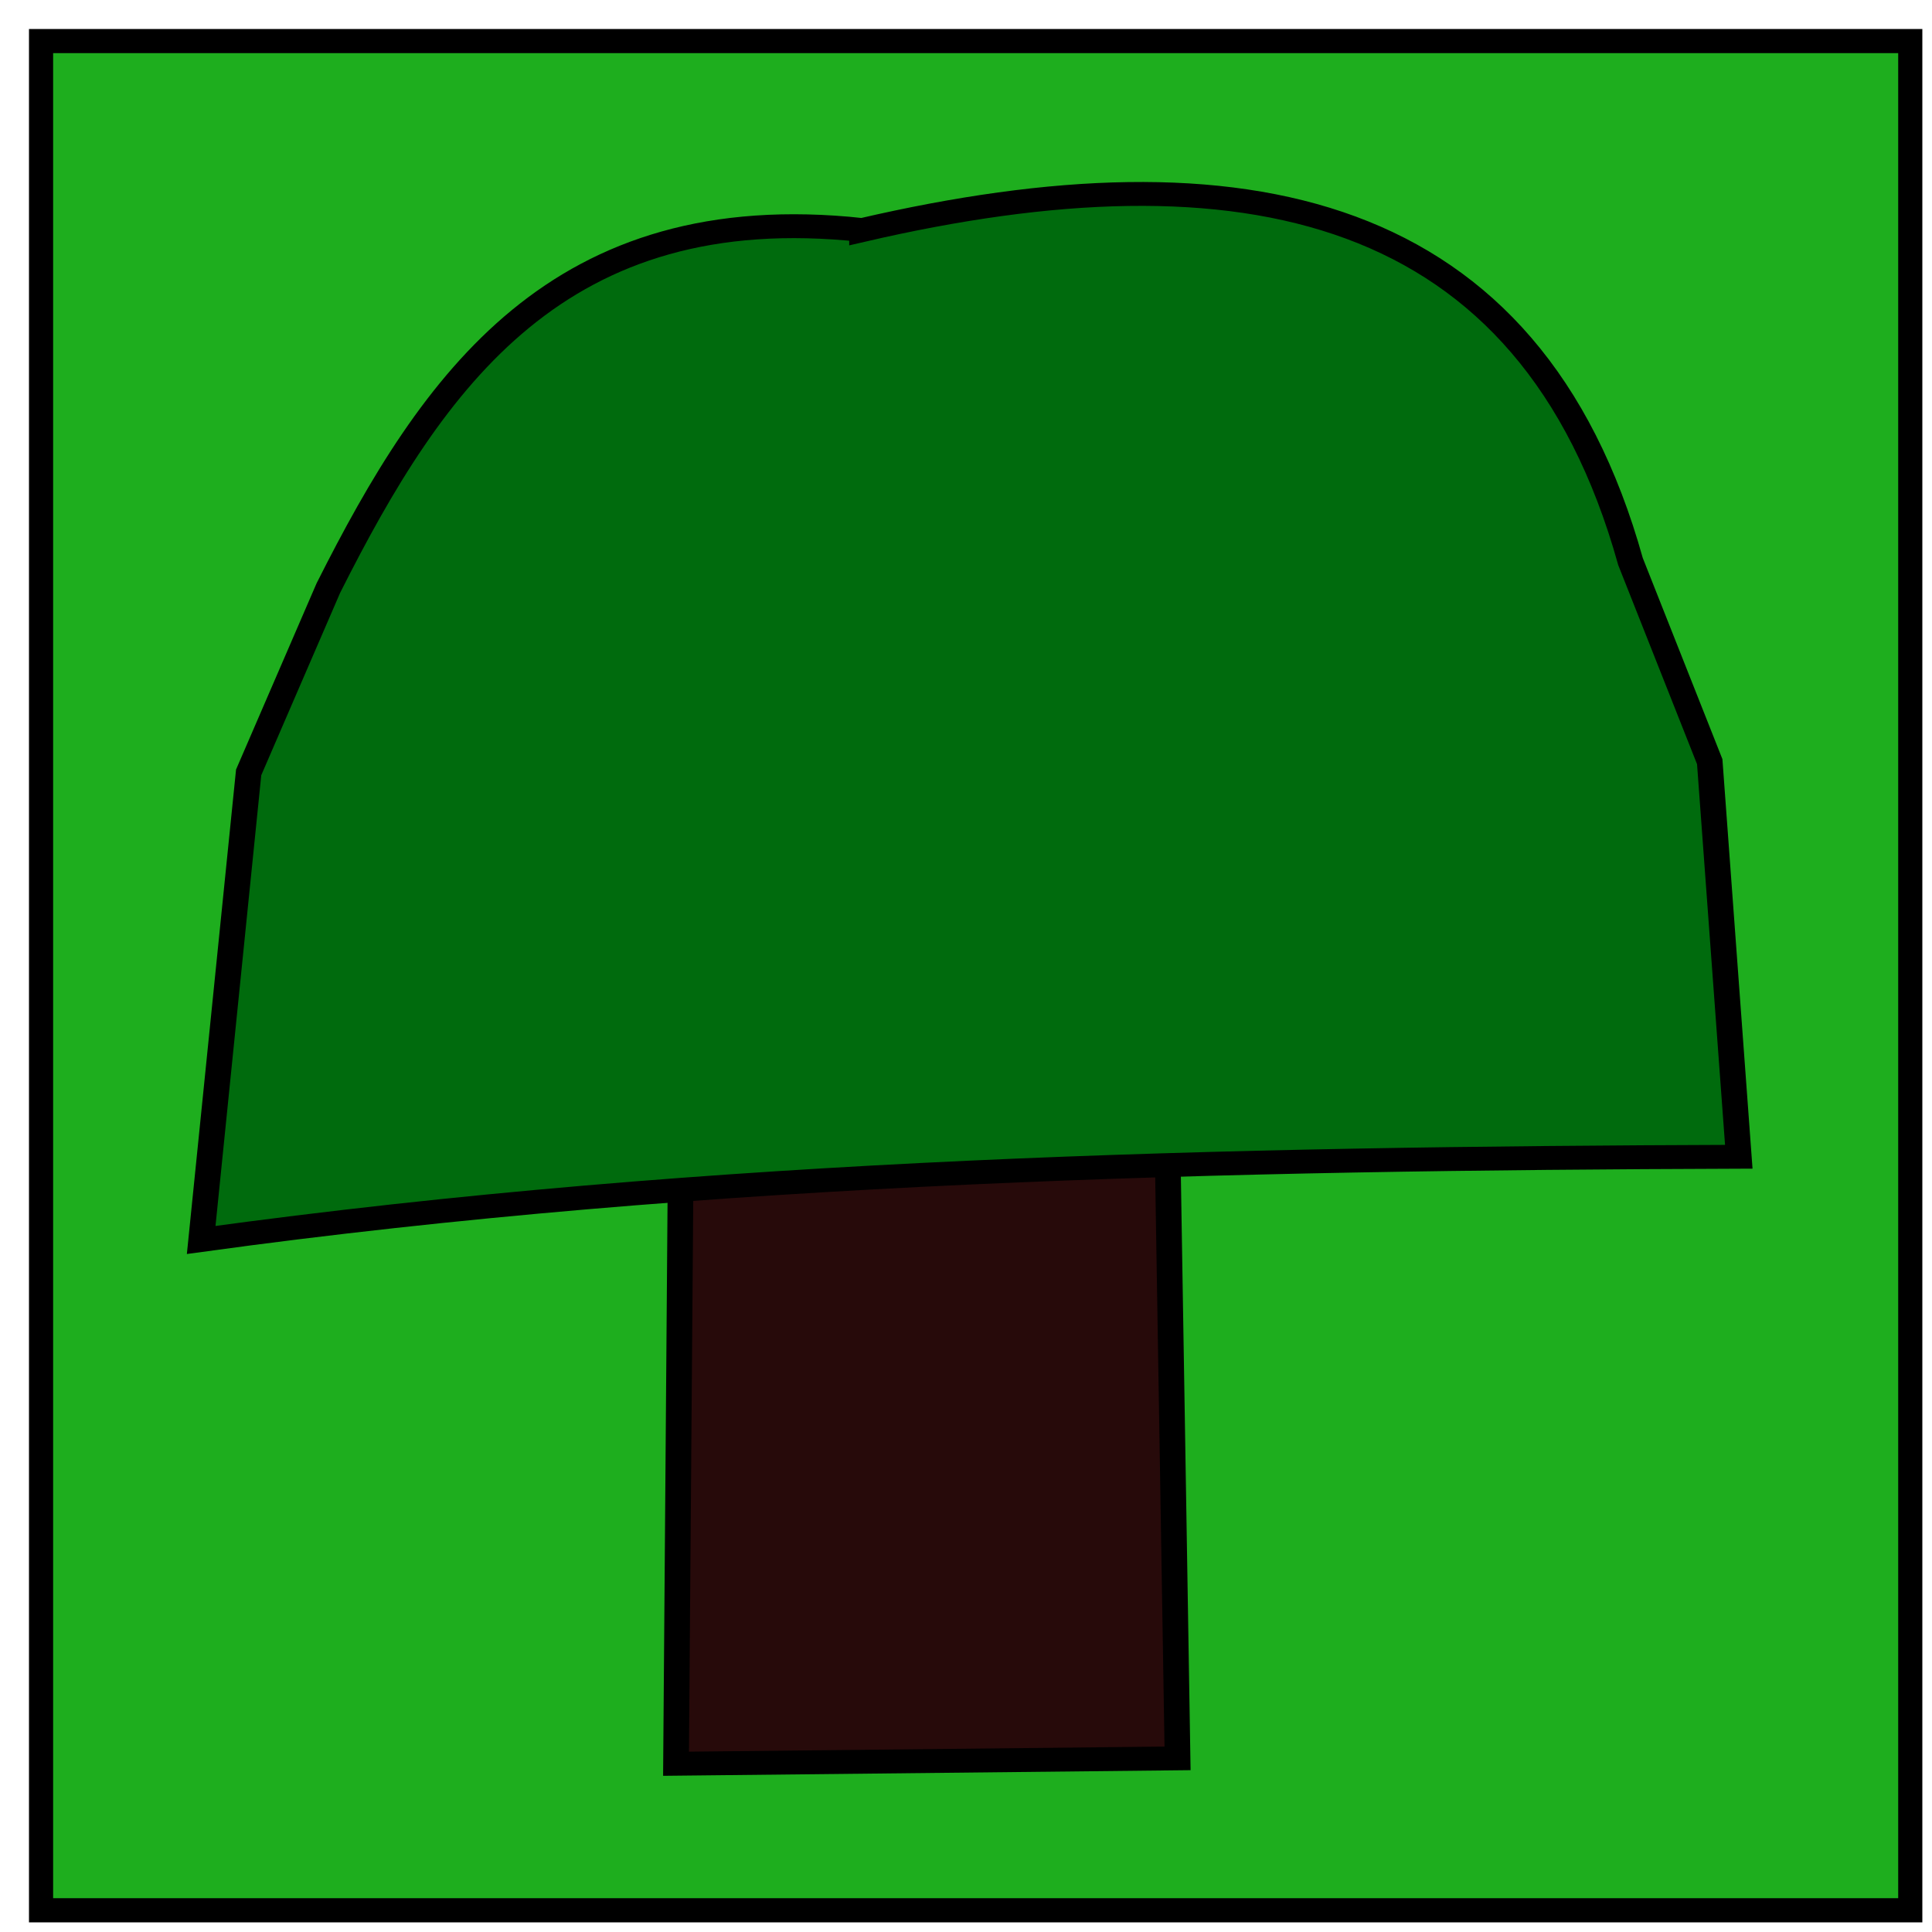
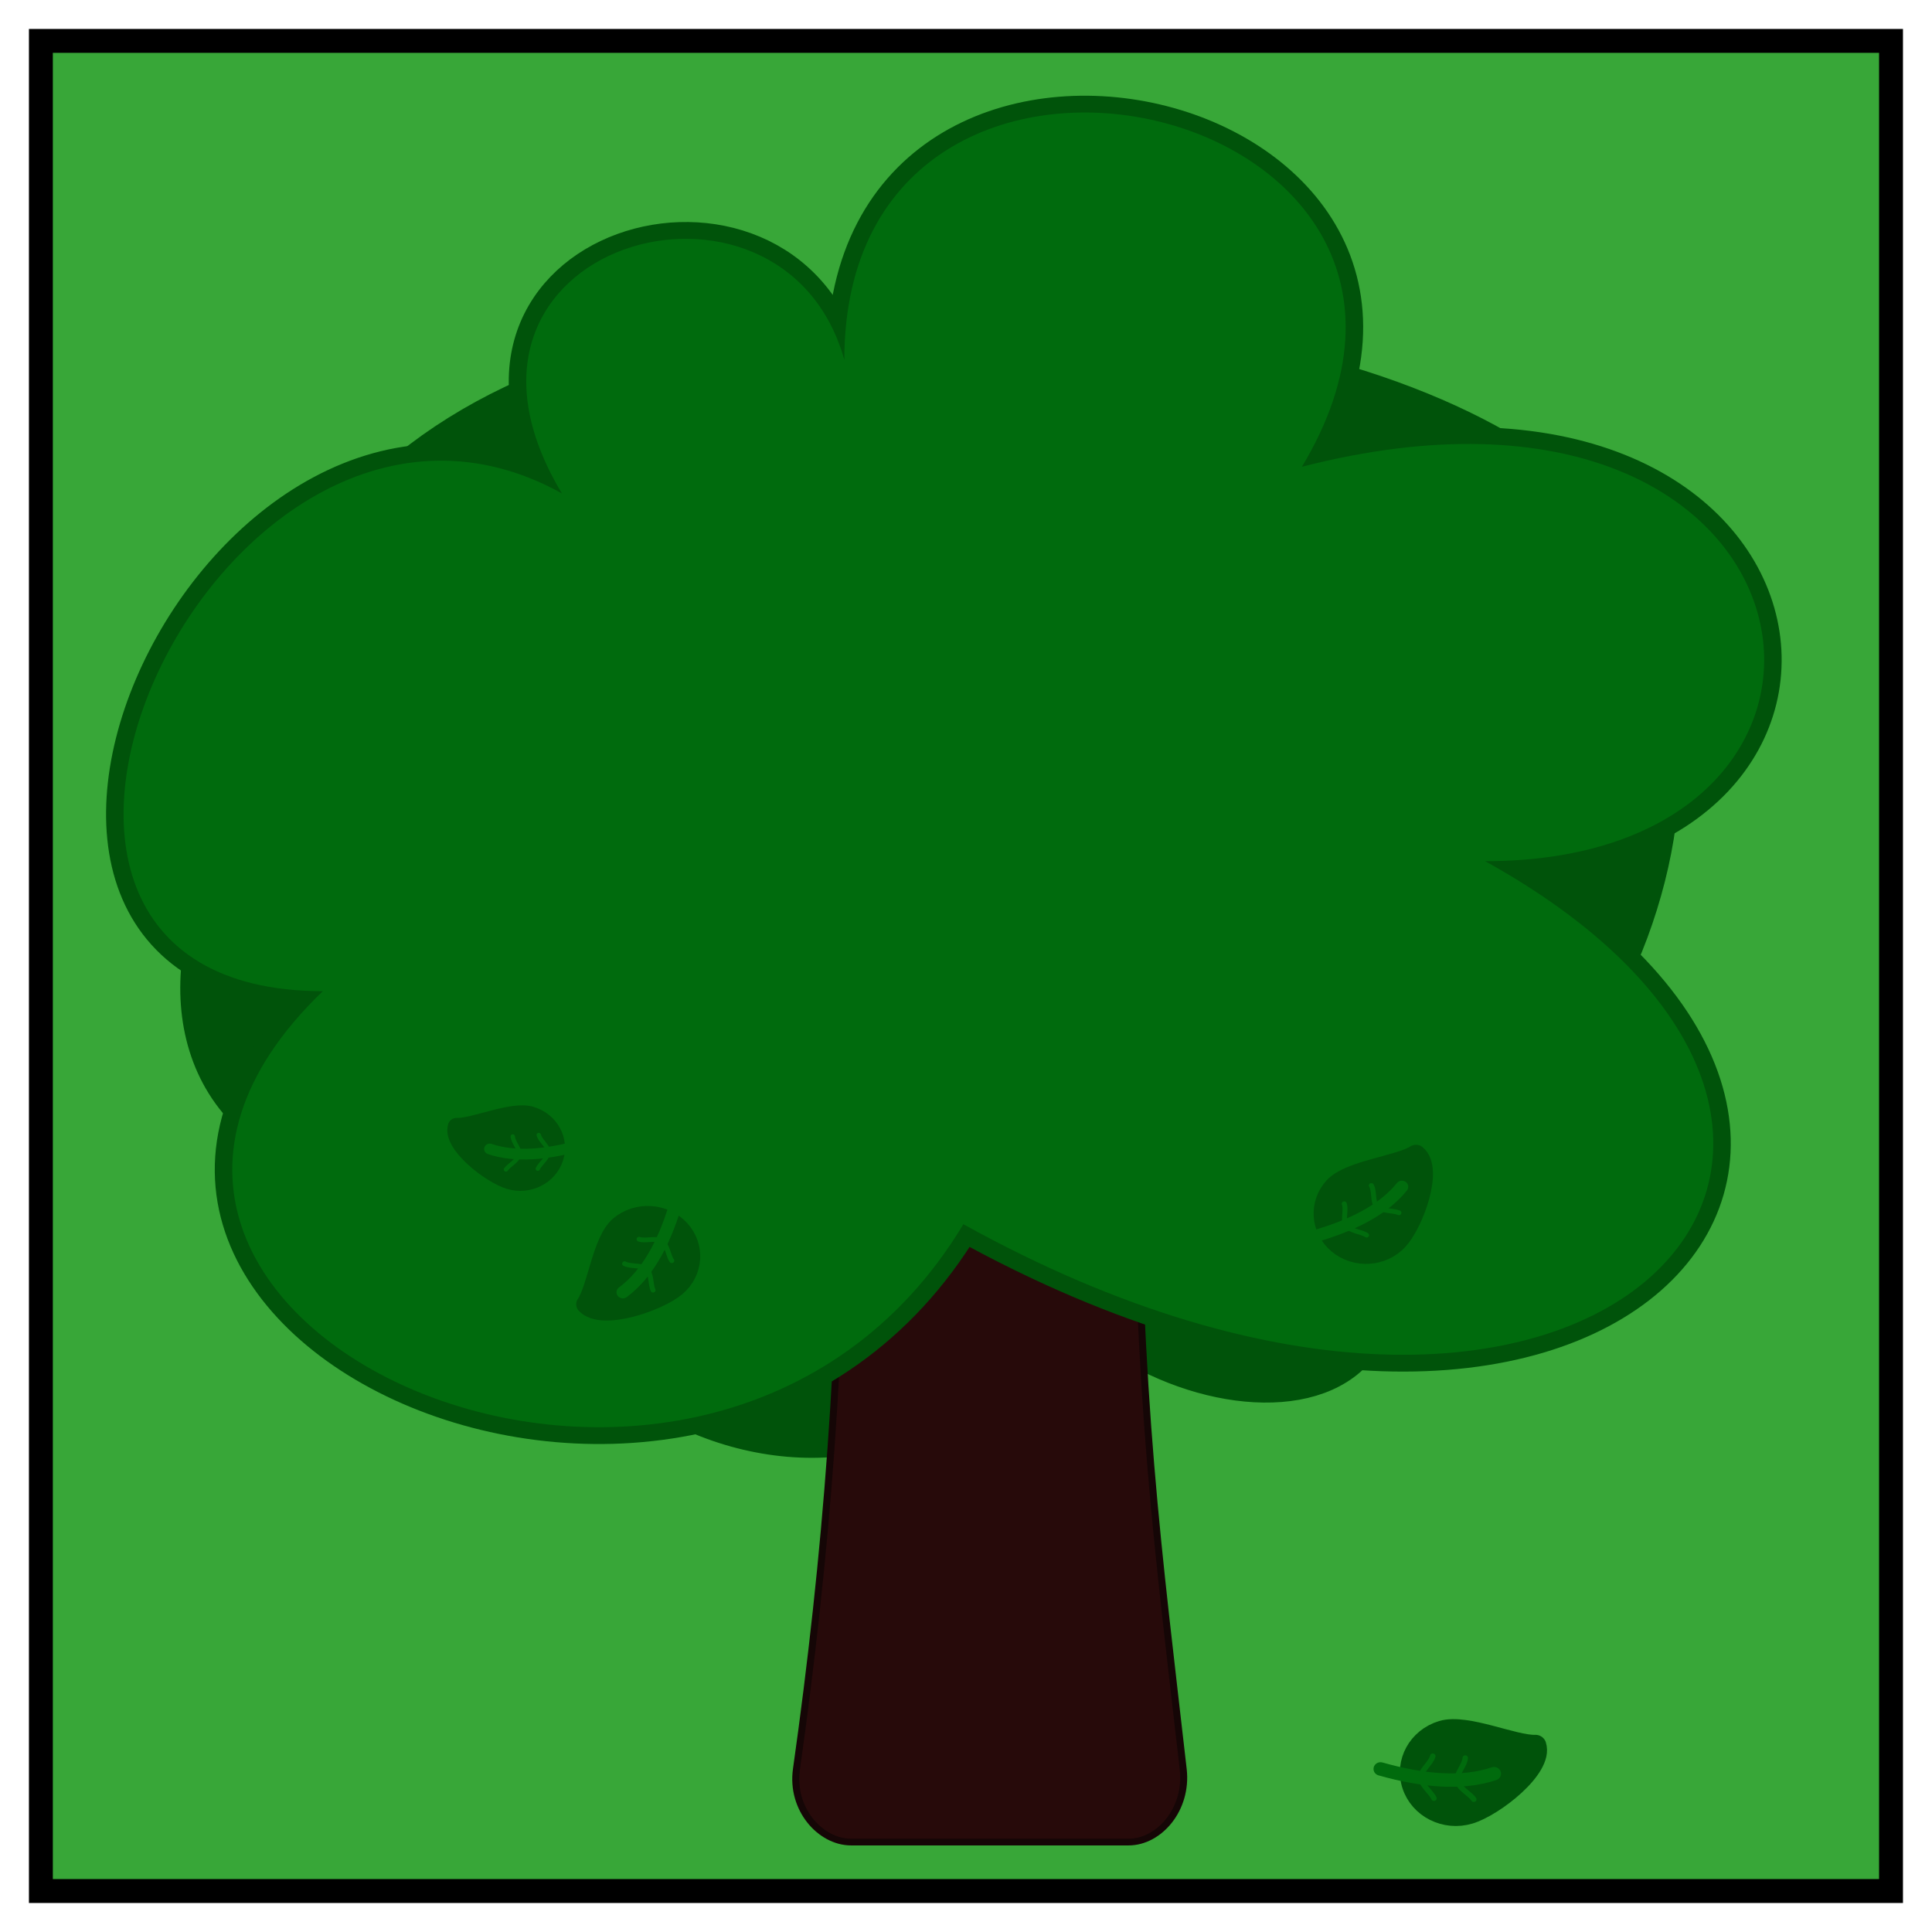
<svg xmlns="http://www.w3.org/2000/svg" width="20mm" height="20mm" viewBox="0 0 20 20" version="1.1" id="svg135">
  <defs id="defs132" />
  <g id="layer1">
-     <rect style="fill:#1eae1e;fill-opacity:1;stroke:#000000;stroke-width:0.5;stroke-linecap:round;stroke-dasharray:none;paint-order:stroke fill markers;stop-color:#000000" id="rect10128" width="19.1" height="19.1" x="0.55" y="0.55" />
-     <g id="g1133-6" transform="matrix(1.030309,0,0,0.9581328,-9.45682,-31.12591)" style="stroke-width:0.976">
-       <path style="fill:#270a0a;fill-opacity:1;stroke:#000000;stroke-width:0.258px;stroke-linecap:butt;stroke-linejoin:miter;stroke-opacity:1" d="m 15.971,51.542 0.059,-8.177 4.855,-0.093 0.125,8.212 z" id="path1129-2" />
-       <path style="fill:#006b0d;fill-opacity:1;stroke:#000000;stroke-width:0.258px;stroke-linecap:butt;stroke-linejoin:miter;stroke-opacity:1" d="m 17.84,34.972 c 3.815,-0.952 6.71,-0.313 7.721,3.581 l 0.796,2.162 0.292,4.269 c -5.15,0.019 -10.299,0.137 -15.449,0.899 l 0.477,-5.052 0.801,-1.992 c 1.052,-2.247 2.313,-4.221 5.362,-3.868 z" id="path1125-9" />
+     <rect style="fill:#38a738;fill-opacity:1;stroke:#000000;stroke-width:0.495;stroke-linecap:round;stroke-dasharray:none;paint-order:stroke fill markers;stop-color:#000000" id="rect10128" width="18.905" height="18.905" x="0.547" y="0.547" />
+     <g id="g15140" transform="matrix(0.9108192,0,0,0.8744061,153.059,7.252548)" style="display:inline;fill:#006b0d;fill-opacity:1">
+       <path id="path5264-7" style="display:inline;fill:#00530a;fill-opacity:1;fill-rule:nonzero;stroke:#00530a;stroke-width:0.398;stroke-linecap:round;stroke-linejoin:round;stroke-opacity:1;paint-order:stroke fill markers;stop-color:#000000" d="m -161.445,5.313 c -1.629,2.821 4.076,5.461 5.2,1.266 1.255,2.173 5.485,2.361 3.21,-1.58 3.179,1.836 5.317,-5.893 2.717,-5.893 2.405,-1.388 -4.217,-4.527 -7.28,-2.759 -3.488,-2.014 -9.278,2.366 -5.93,4.298 -2.715,0 -4.014,6.302 2.083,4.669 z" />
+       <path id="rect12595" style="fill:#270a0a;fill-opacity:1;fill-rule:nonzero;stroke:#150606;stroke-width:0.159;stroke-linecap:round;stroke-linejoin:round;stroke-dasharray:none;stroke-opacity:1;paint-order:stroke fill markers;stop-color:#000000" d="m -157.844,3.94 c -0.322,0 -0.581,0.364 -0.581,0.817 0,2.931 -0.187,5.375 -0.529,7.9 -0.061,0.449 0.259,0.817 0.581,0.817 h 3.155 c 0.322,0 0.63,-0.367 0.581,-0.817 -0.28,-2.566 -0.529,-4.415 -0.529,-7.9 0,-0.453 -0.259,-0.817 -0.581,-0.817 z" />
+       <path id="path5264" style="display:inline;fill:#006b0d;fill-opacity:1;fill-rule:nonzero;stroke:#00530a;stroke-width:0.398;stroke-linecap:round;stroke-linejoin:round;stroke-opacity:1;paint-order:stroke fill markers;stop-color:#000000" d="m -153.249,-2.767 c 2.495,-4.322 -5.2,-6.185 -5.2,-1.266 -0.703,-2.622 -4.921,-1.384 -3.21,1.58 -3.862,-2.23 -7.465,5.893 -2.717,5.893 -3.907,3.907 4.358,7.821 7.28,2.759 7.191,4.152 11.615,-1.016 5.93,-4.298 4.933,0 4.014,-6.302 -2.083,-4.669 z" />
+       <g id="g12499" transform="matrix(0.8001429,0,0,0.8001429,-34.72305,8.372975)">
+         <path id="path12272-3" style="display:inline;fill:#00530a;fill-opacity:1;fill-rule:nonzero;stroke:#00530a;stroke-width:0.248;stroke-linecap:round;stroke-linejoin:round;stroke-opacity:1;paint-order:stroke fill markers;stop-color:#000000" d="m -159.081,-4.335 c 0.27,0.084 0.421,0.371 0.336,0.641 -0.084,0.27 -0.371,0.421 -0.641,0.336 -0.27,-0.084 -0.836,-0.539 -0.751,-0.808 0.244,0.01 0.786,-0.253 1.056,-0.169 z" />
+         <path style="fill:none;stroke:#006b0d;stroke-width:0.159;stroke-linecap:round;stroke-linejoin:miter;stroke-dasharray:none;stroke-opacity:1" d="m -158.377,-3.886 c -0.478,0.141 -0.927,0.184 -1.29,0.056" id="path12373" />
+         <path style="display:inline;fill:none;fill-opacity:1;stroke:#006b0d;stroke-width:0.062;stroke-linecap:round;stroke-linejoin:miter;stroke-dasharray:none;stroke-opacity:1" d="m -159.34,-4.016 c 0.004,0.082 0.102,0.188 0.092,0.261 -0.014,0.098 -0.142,0.158 -0.189,0.229" id="path12373-5" />
+         <path style="display:inline;fill:none;fill-opacity:1;stroke:#006b0d;stroke-width:0.062;stroke-linecap:round;stroke-linejoin:miter;stroke-dasharray:none;stroke-opacity:1" d="m -158.971,-4.038 c 0.018,0.08 0.132,0.168 0.135,0.242 0.003,0.099 -0.114,0.179 -0.148,0.258" id="path12373-5-6" />
+       </g>
+       <g id="g12499-9" style="display:inline;fill:#006b0d;fill-opacity:1" transform="matrix(-1,0,0,1,-310.7321,16.53388)">
+         <path id="path12272-3-3" style="display:inline;fill:#00530a;fill-opacity:1;fill-rule:nonzero;stroke:#00530a;stroke-width:0.248;stroke-linecap:round;stroke-linejoin:round;stroke-opacity:1;paint-order:stroke fill markers;stop-color:#000000" d="m -159.081,-4.335 c 0.27,0.084 0.421,0.371 0.336,0.641 -0.084,0.27 -0.371,0.421 -0.641,0.336 -0.27,-0.084 -0.836,-0.539 -0.751,-0.808 0.244,0.01 0.786,-0.253 1.056,-0.169 z" />
+         <path style="fill:none;stroke:#006b0d;stroke-width:0.159;stroke-linecap:round;stroke-linejoin:miter;stroke-dasharray:none;stroke-opacity:1" d="m -158.377,-3.886 c -0.478,0.141 -0.927,0.184 -1.29,0.056" id="path12373-6" />
+         <path style="display:inline;fill:none;fill-opacity:1;stroke:#006b0d;stroke-width:0.062;stroke-linecap:round;stroke-linejoin:miter;stroke-dasharray:none;stroke-opacity:1" d="m -159.34,-4.016 c 0.004,0.082 0.102,0.188 0.092,0.261 -0.014,0.098 -0.142,0.158 -0.189,0.229" id="path12373-5-0" />
+         <path style="display:inline;fill:none;fill-opacity:1;stroke:#006b0d;stroke-width:0.062;stroke-linecap:round;stroke-linejoin:miter;stroke-dasharray:none;stroke-opacity:1" d="m -158.971,-4.038 c 0.018,0.08 0.132,0.168 0.135,0.242 0.003,0.099 -0.114,0.179 -0.148,0.258" id="path12373-5-6-6" />
+       </g>
+       <g id="g12493" transform="matrix(0.8001429,0,0,0.8001429,-34.72305,8.372975)">
+         <path id="path12272-5" style="display:inline;fill:#00530a;fill-opacity:1;fill-rule:nonzero;stroke:#00530a;stroke-width:0.29;stroke-linecap:round;stroke-linejoin:round;stroke-opacity:1;paint-order:stroke fill markers;stop-color:#000000" d="m -157.818,-2.693 c 0.249,-0.219 0.628,-0.194 0.847,0.055 0.219,0.249 0.194,0.628 -0.055,0.847 -0.249,0.219 -1.05,0.507 -1.268,0.258 0.159,-0.238 0.228,-0.941 0.476,-1.16 z" />
+         <path style="display:inline;fill:none;fill-opacity:1;stroke:#006b0d;stroke-width:0.18;stroke-linecap:round;stroke-linejoin:miter;stroke-dasharray:none;stroke-opacity:1" d="m -157.039,-2.966 c -0.159,0.539 -0.393,0.991 -0.737,1.256" id="path12373-2" />
+         <path style="display:inline;fill:none;fill-opacity:1;stroke:#006b0d;stroke-width:0.07;stroke-linecap:round;stroke-linejoin:miter;stroke-dasharray:none;stroke-opacity:1" d="m -157.751,-2.133 c 0.08,0.046 0.241,0.018 0.303,0.072 0.084,0.073 0.062,0.231 0.101,0.32" id="path12373-5-9" />
+         <path style="display:inline;fill:none;fill-opacity:1;stroke:#006b0d;stroke-width:0.07;stroke-linecap:round;stroke-linejoin:miter;stroke-dasharray:none;stroke-opacity:1" d="m -157.546,-2.495 c 0.087,0.032 0.241,-0.022 0.311,0.02 0.096,0.058 0.1,0.218 0.154,0.298" id="path12373-5-6-1" />
+       </g>
+       <g id="g12487" transform="matrix(0.8001429,0,0,0.8001429,-34.72305,8.372975)">
+         <path id="path12272" style="opacity:1;fill:#00530a;fill-opacity:1;fill-rule:nonzero;stroke:#00530a;stroke-width:0.29;stroke-linecap:round;stroke-linejoin:round;stroke-opacity:1;paint-order:stroke fill markers;stop-color:#000000" d="m -147.67,-3.271 c -0.219,0.249 -0.194,0.628 0.055,0.847 0.249,0.219 0.628,0.194 0.847,-0.055 0.219,-0.249 0.507,-1.05 0.258,-1.268 -0.238,0.159 -0.941,0.228 -1.16,0.476 z" />
+         <path style="display:inline;fill:none;fill-opacity:1;stroke:#006b0d;stroke-width:0.18;stroke-linecap:round;stroke-linejoin:miter;stroke-dasharray:none;stroke-opacity:1" d="m -147.966,-2.534 c 0.539,-0.159 0.991,-0.393 1.256,-0.737" id="path12373-2-2" />
+         <path style="display:inline;fill:none;fill-opacity:1;stroke:#006b0d;stroke-width:0.07;stroke-linecap:round;stroke-linejoin:miter;stroke-dasharray:none;stroke-opacity:1" d="m -147.144,-3.29 c 0.046,0.08 0.018,0.241 0.072,0.303 0.073,0.084 0.231,0.062 0.32,0.101" id="path12373-5-9-7" />
+         <path style="display:inline;fill:none;fill-opacity:1;stroke:#006b0d;stroke-width:0.07;stroke-linecap:round;stroke-linejoin:miter;stroke-dasharray:none;stroke-opacity:1" d="m -147.529,-3.02 c 0.032,0.087 -0.022,0.241 0.02,0.311 0.058,0.096 0.218,0.1 0.298,0.154" id="path12373-5-6-1-0" />
+       </g>
    </g>
  </g>
</svg>
